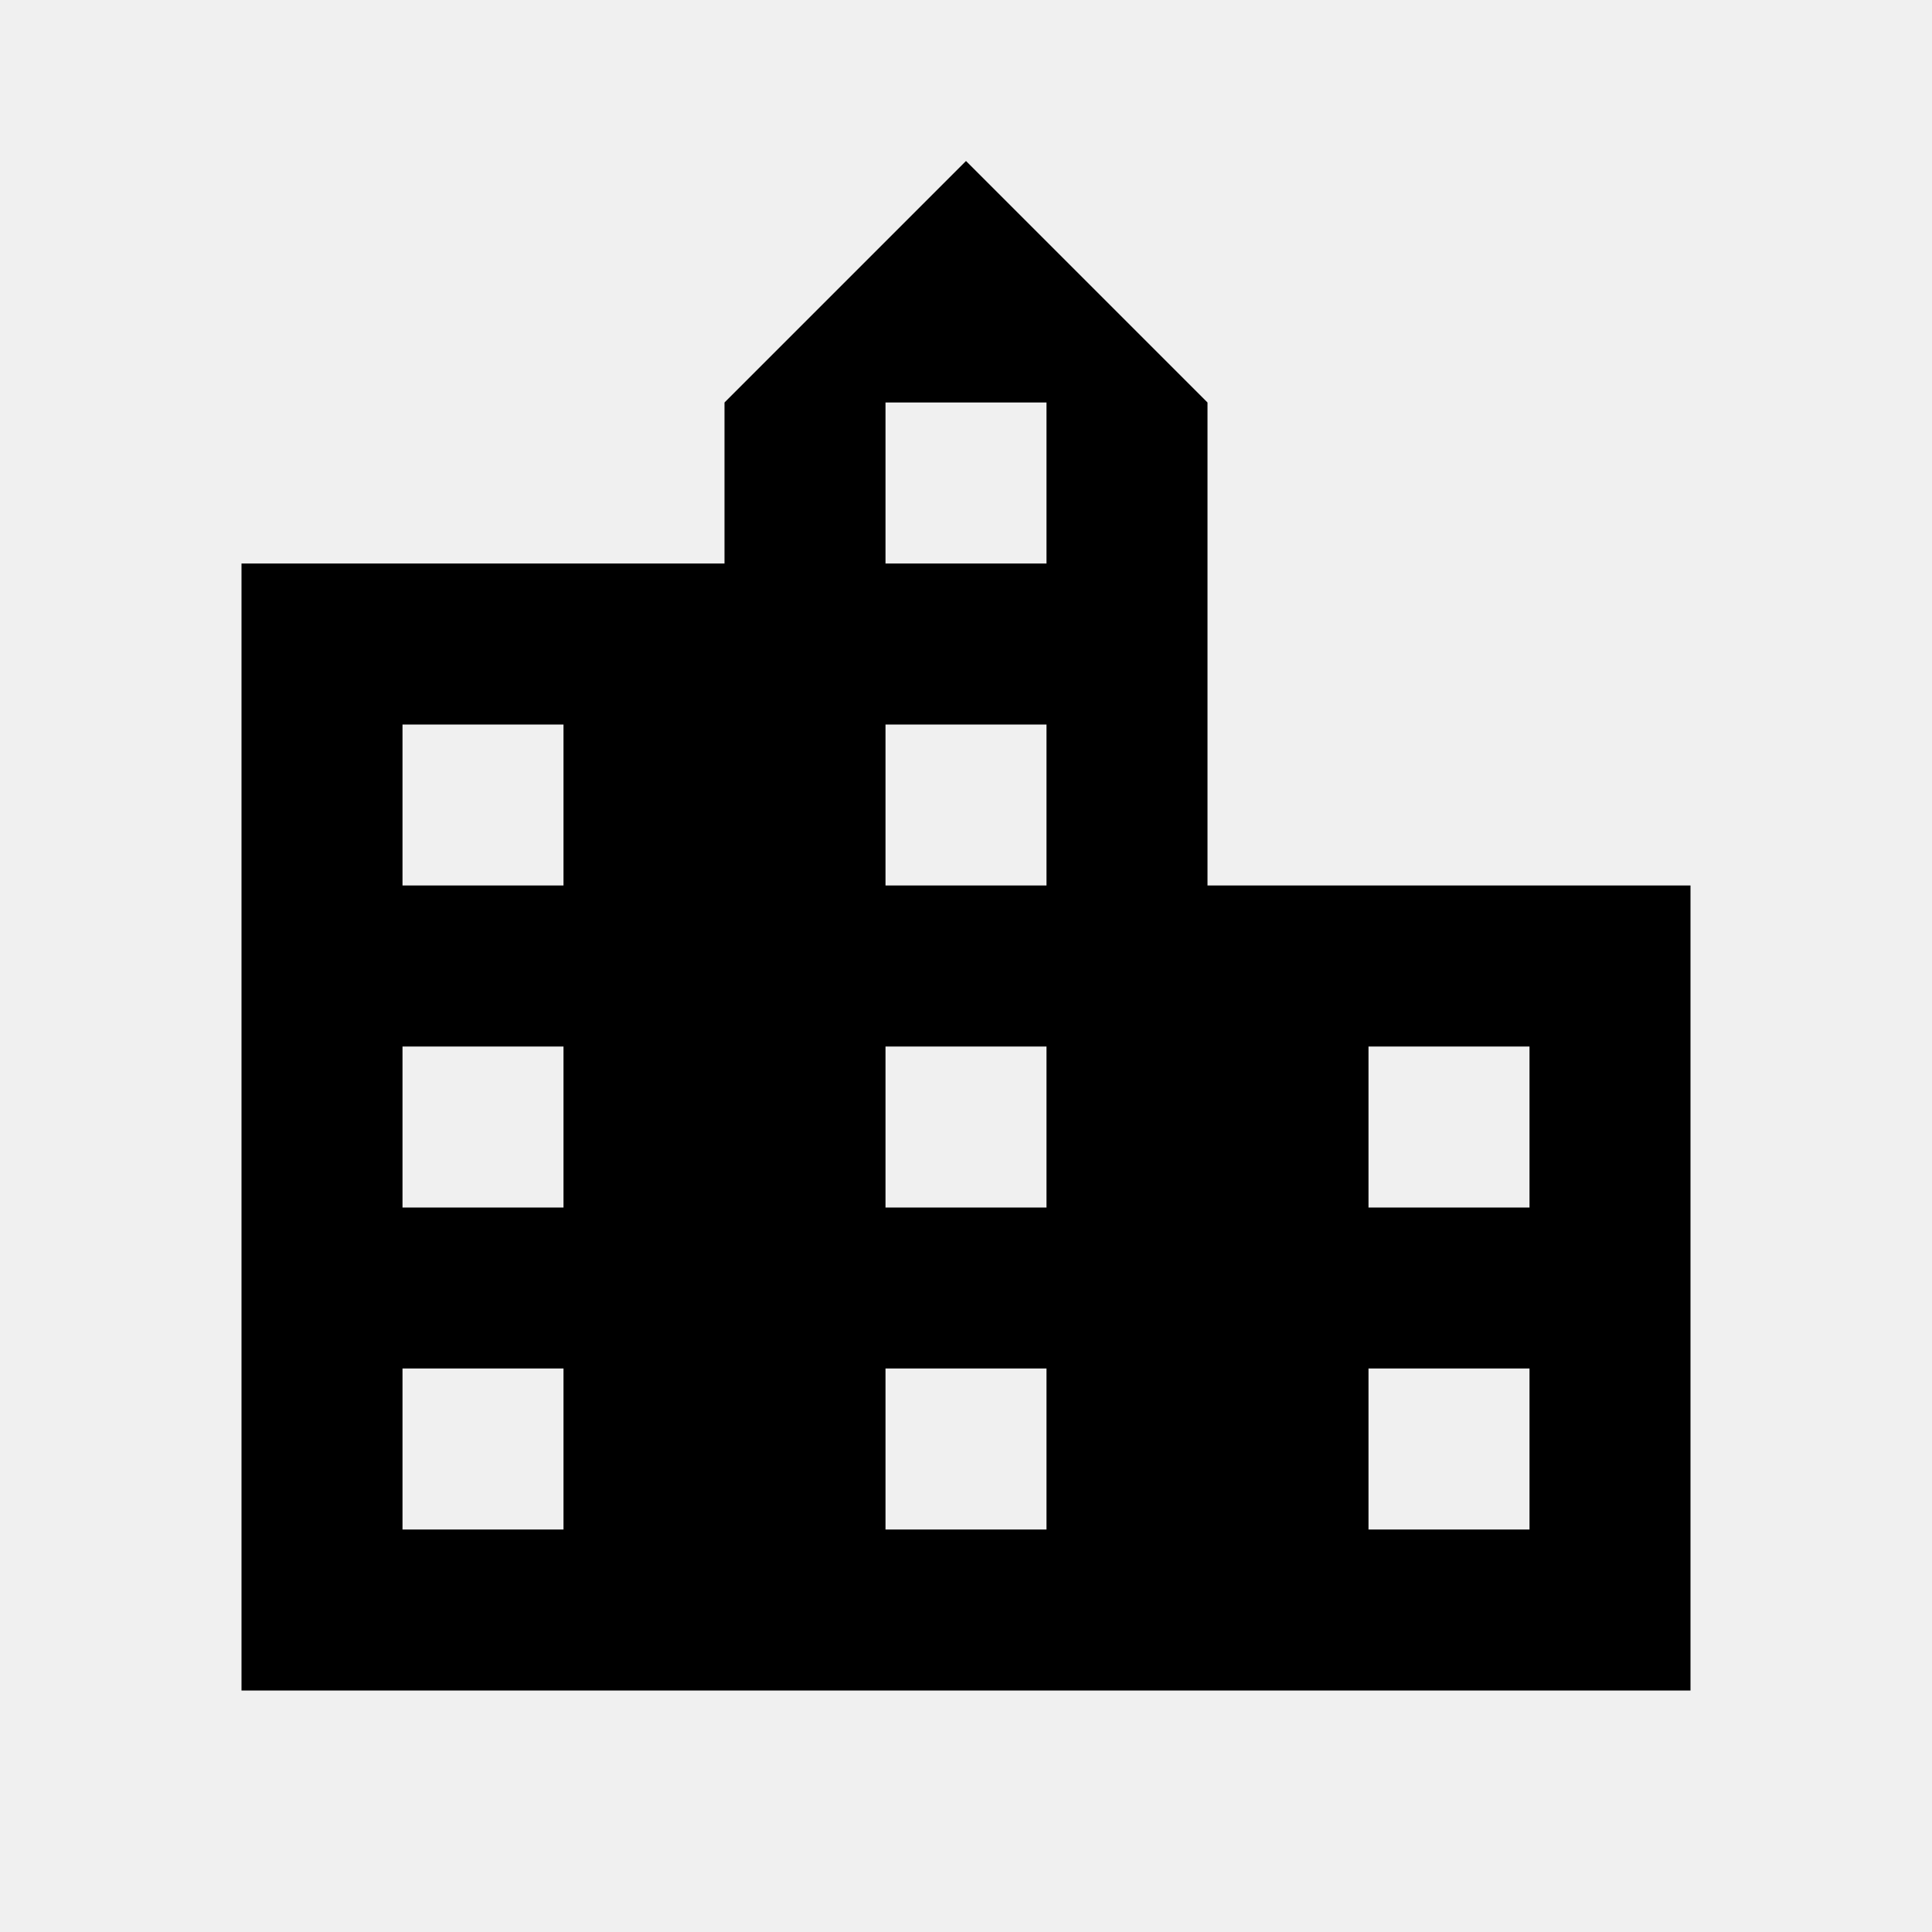
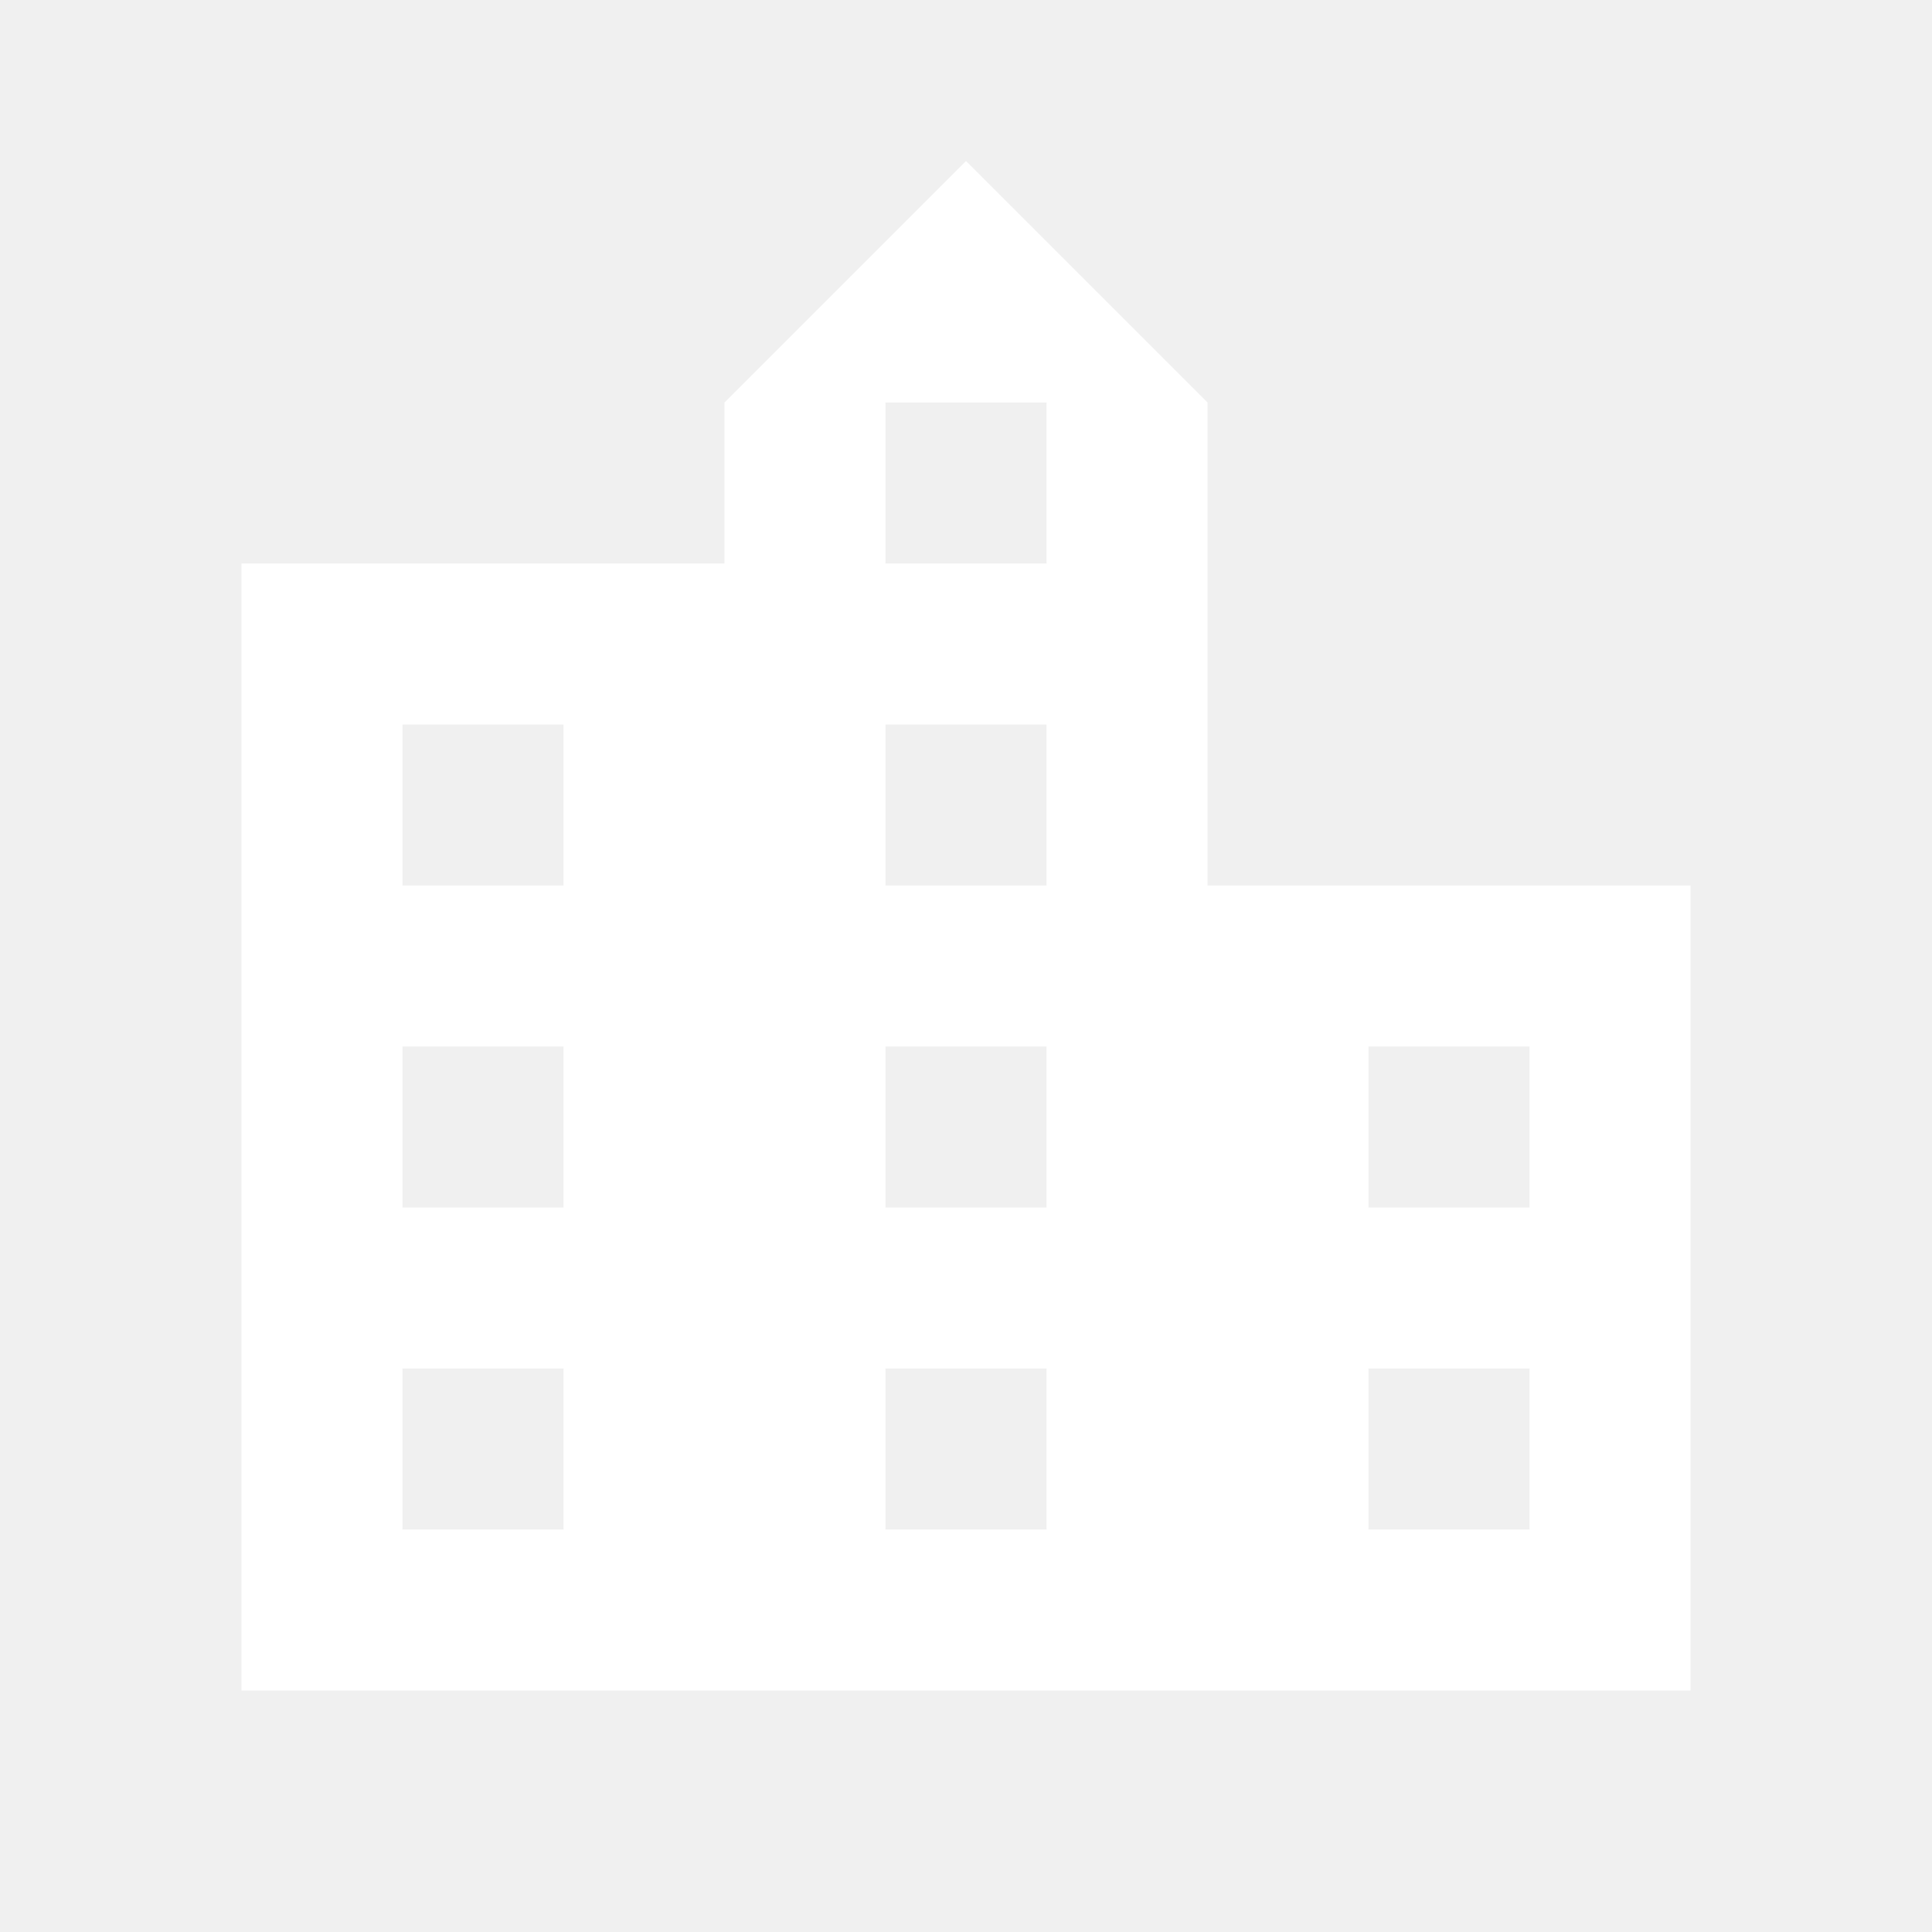
<svg xmlns="http://www.w3.org/2000/svg" height="24" viewBox="0 -960 960 960" width="24">
-   <path d="M120-120v-560h240v-80l120-120 120 120v240h240v400H120Zm80-80h80v-80h-80v80Zm0-160h80v-80h-80v80Zm0-160h80v-80h-80v80Zm240 320h80v-80h-80v80Zm0-160h80v-80h-80v80Zm0-160h80v-80h-80v80Zm0-160h80v-80h-80v80Zm240 480h80v-80h-80v80Zm0-160h80v-80h-80v80Z" />
+   <path d="M120-120v-560h240v-80l120-120 120 120v240h240v400H120Zm80-80h80v-80h-80v80Zm0-160h80v-80h-80v80Zm0-160h80v-80h-80v80Zm240 320h80v-80h-80v80Zm0-160h80v-80h-80v80Zm0-160h80v-80h-80v80Zm0-160h80v-80h-80v80Zm240 480h80v-80h-80v80Zm0-160h80v-80h-80v80Z" fill="white" />
</svg>
